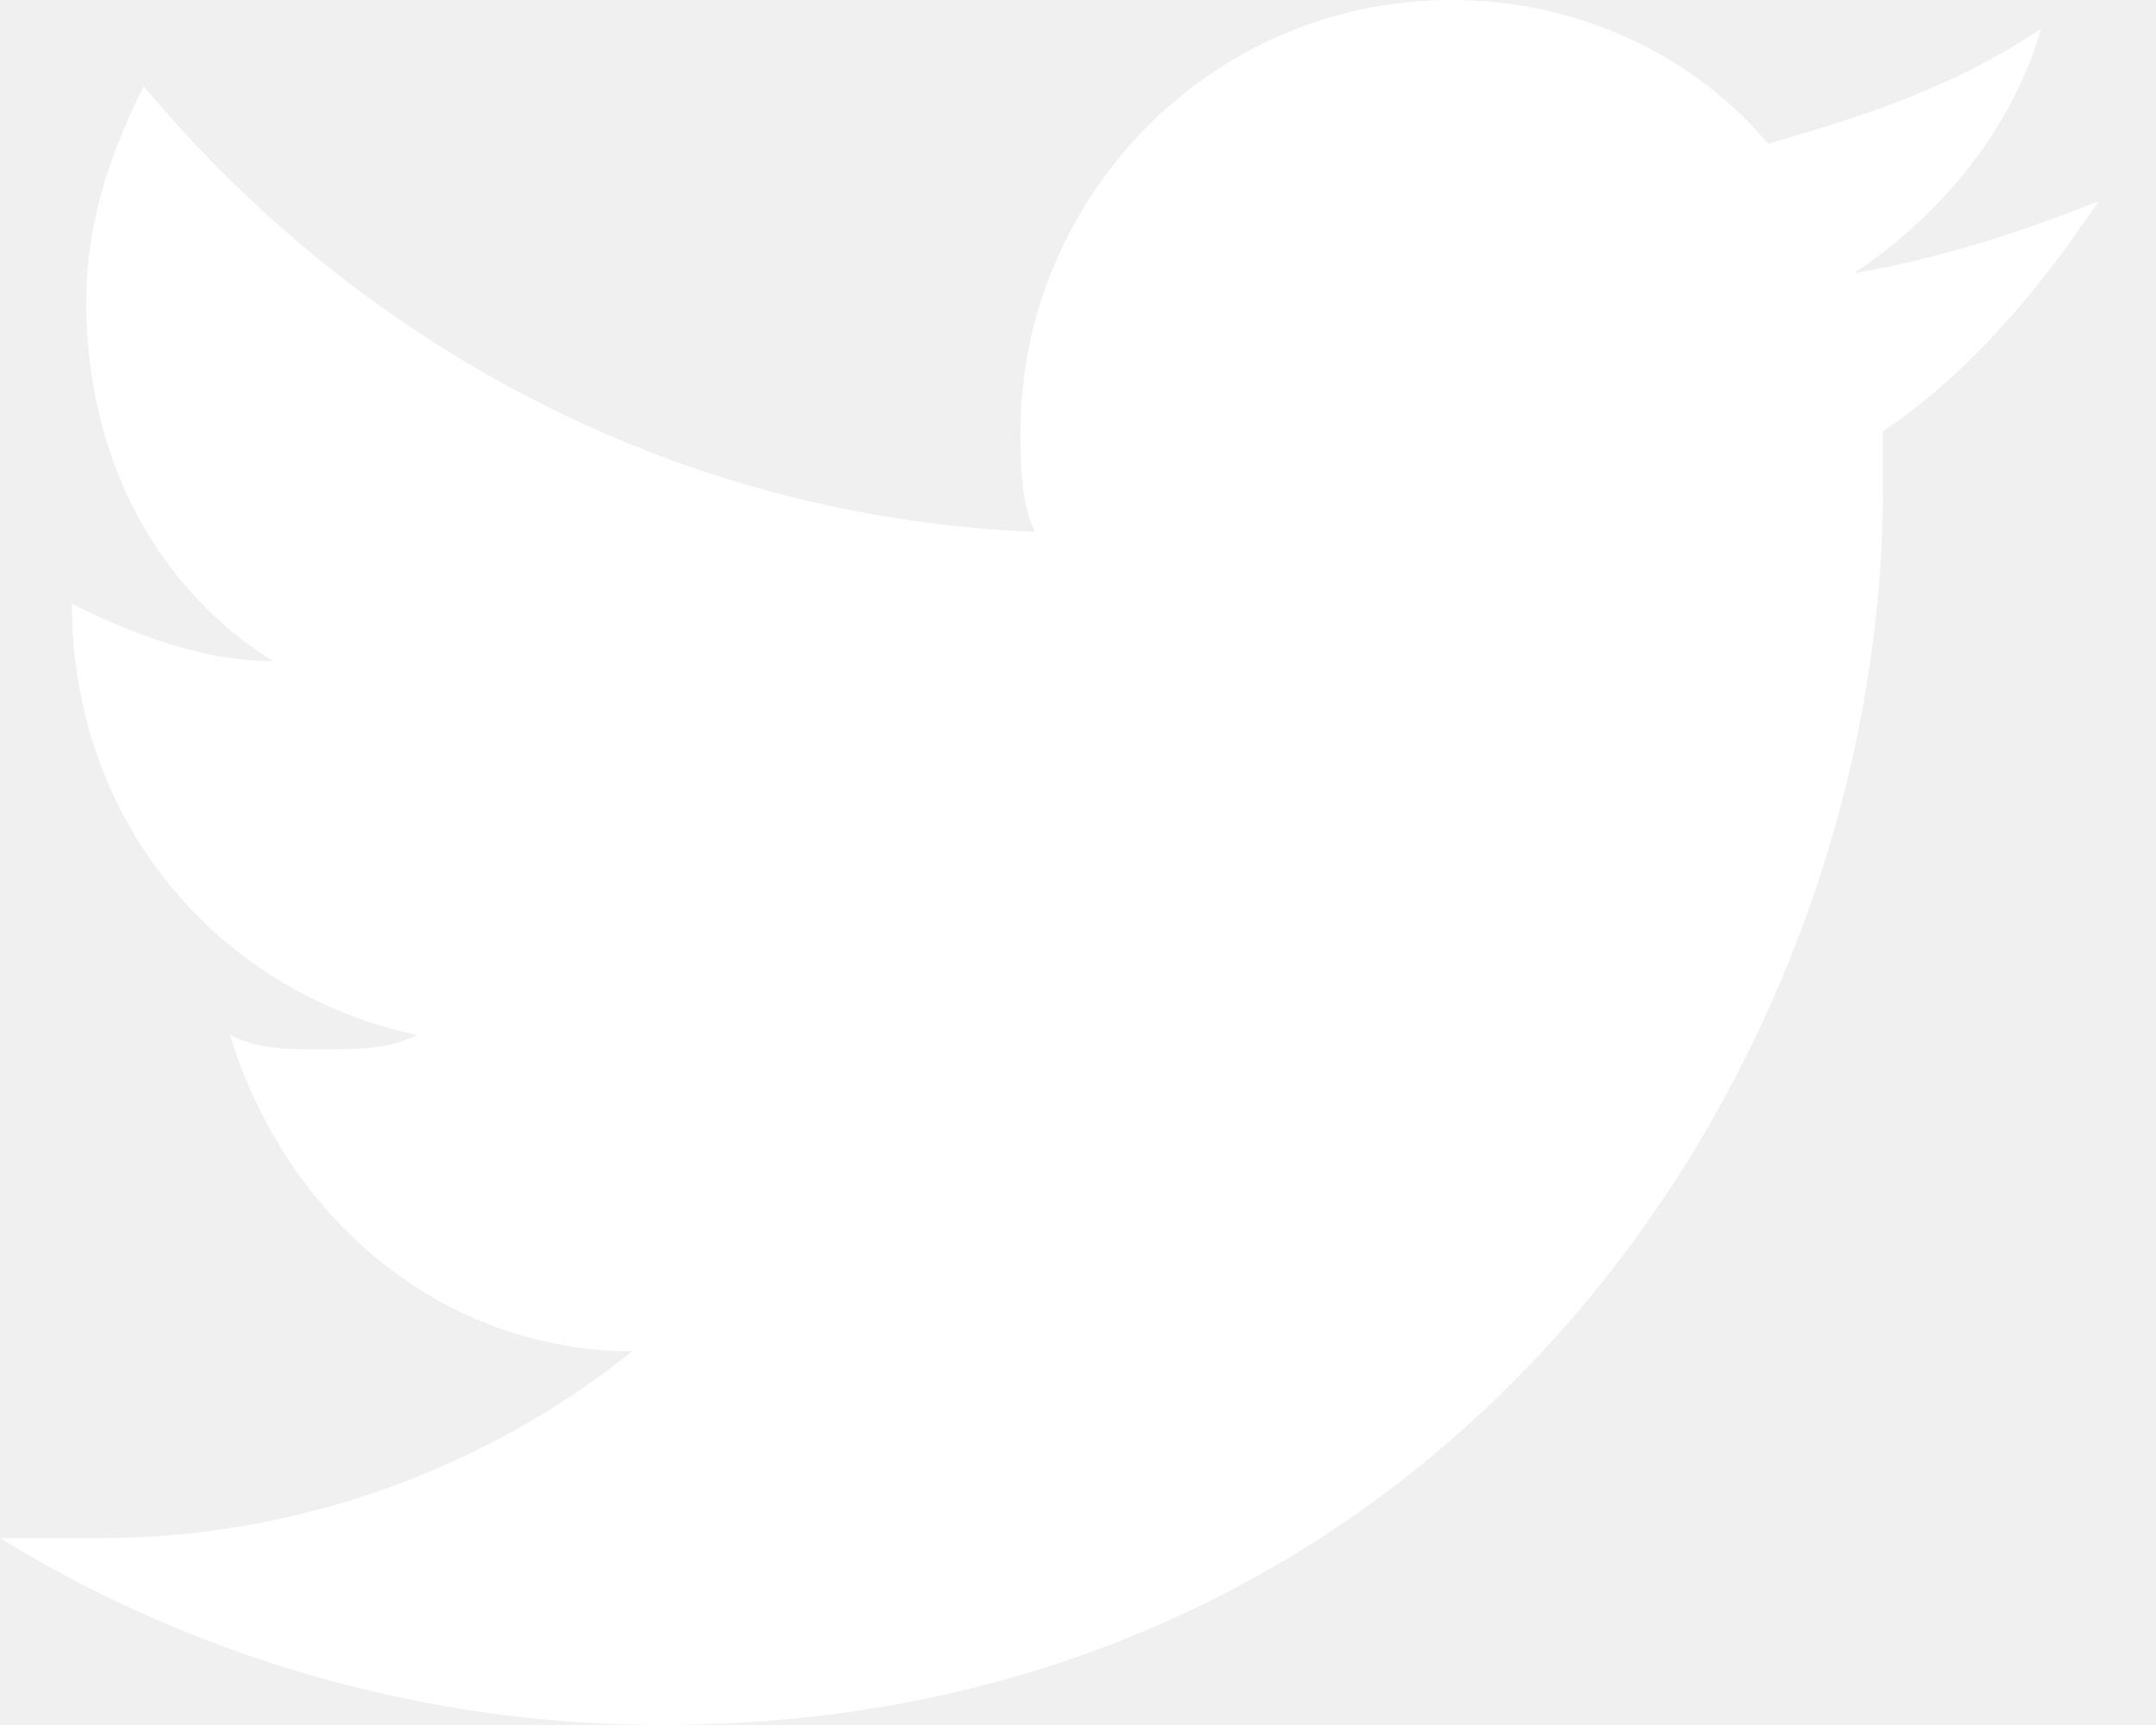
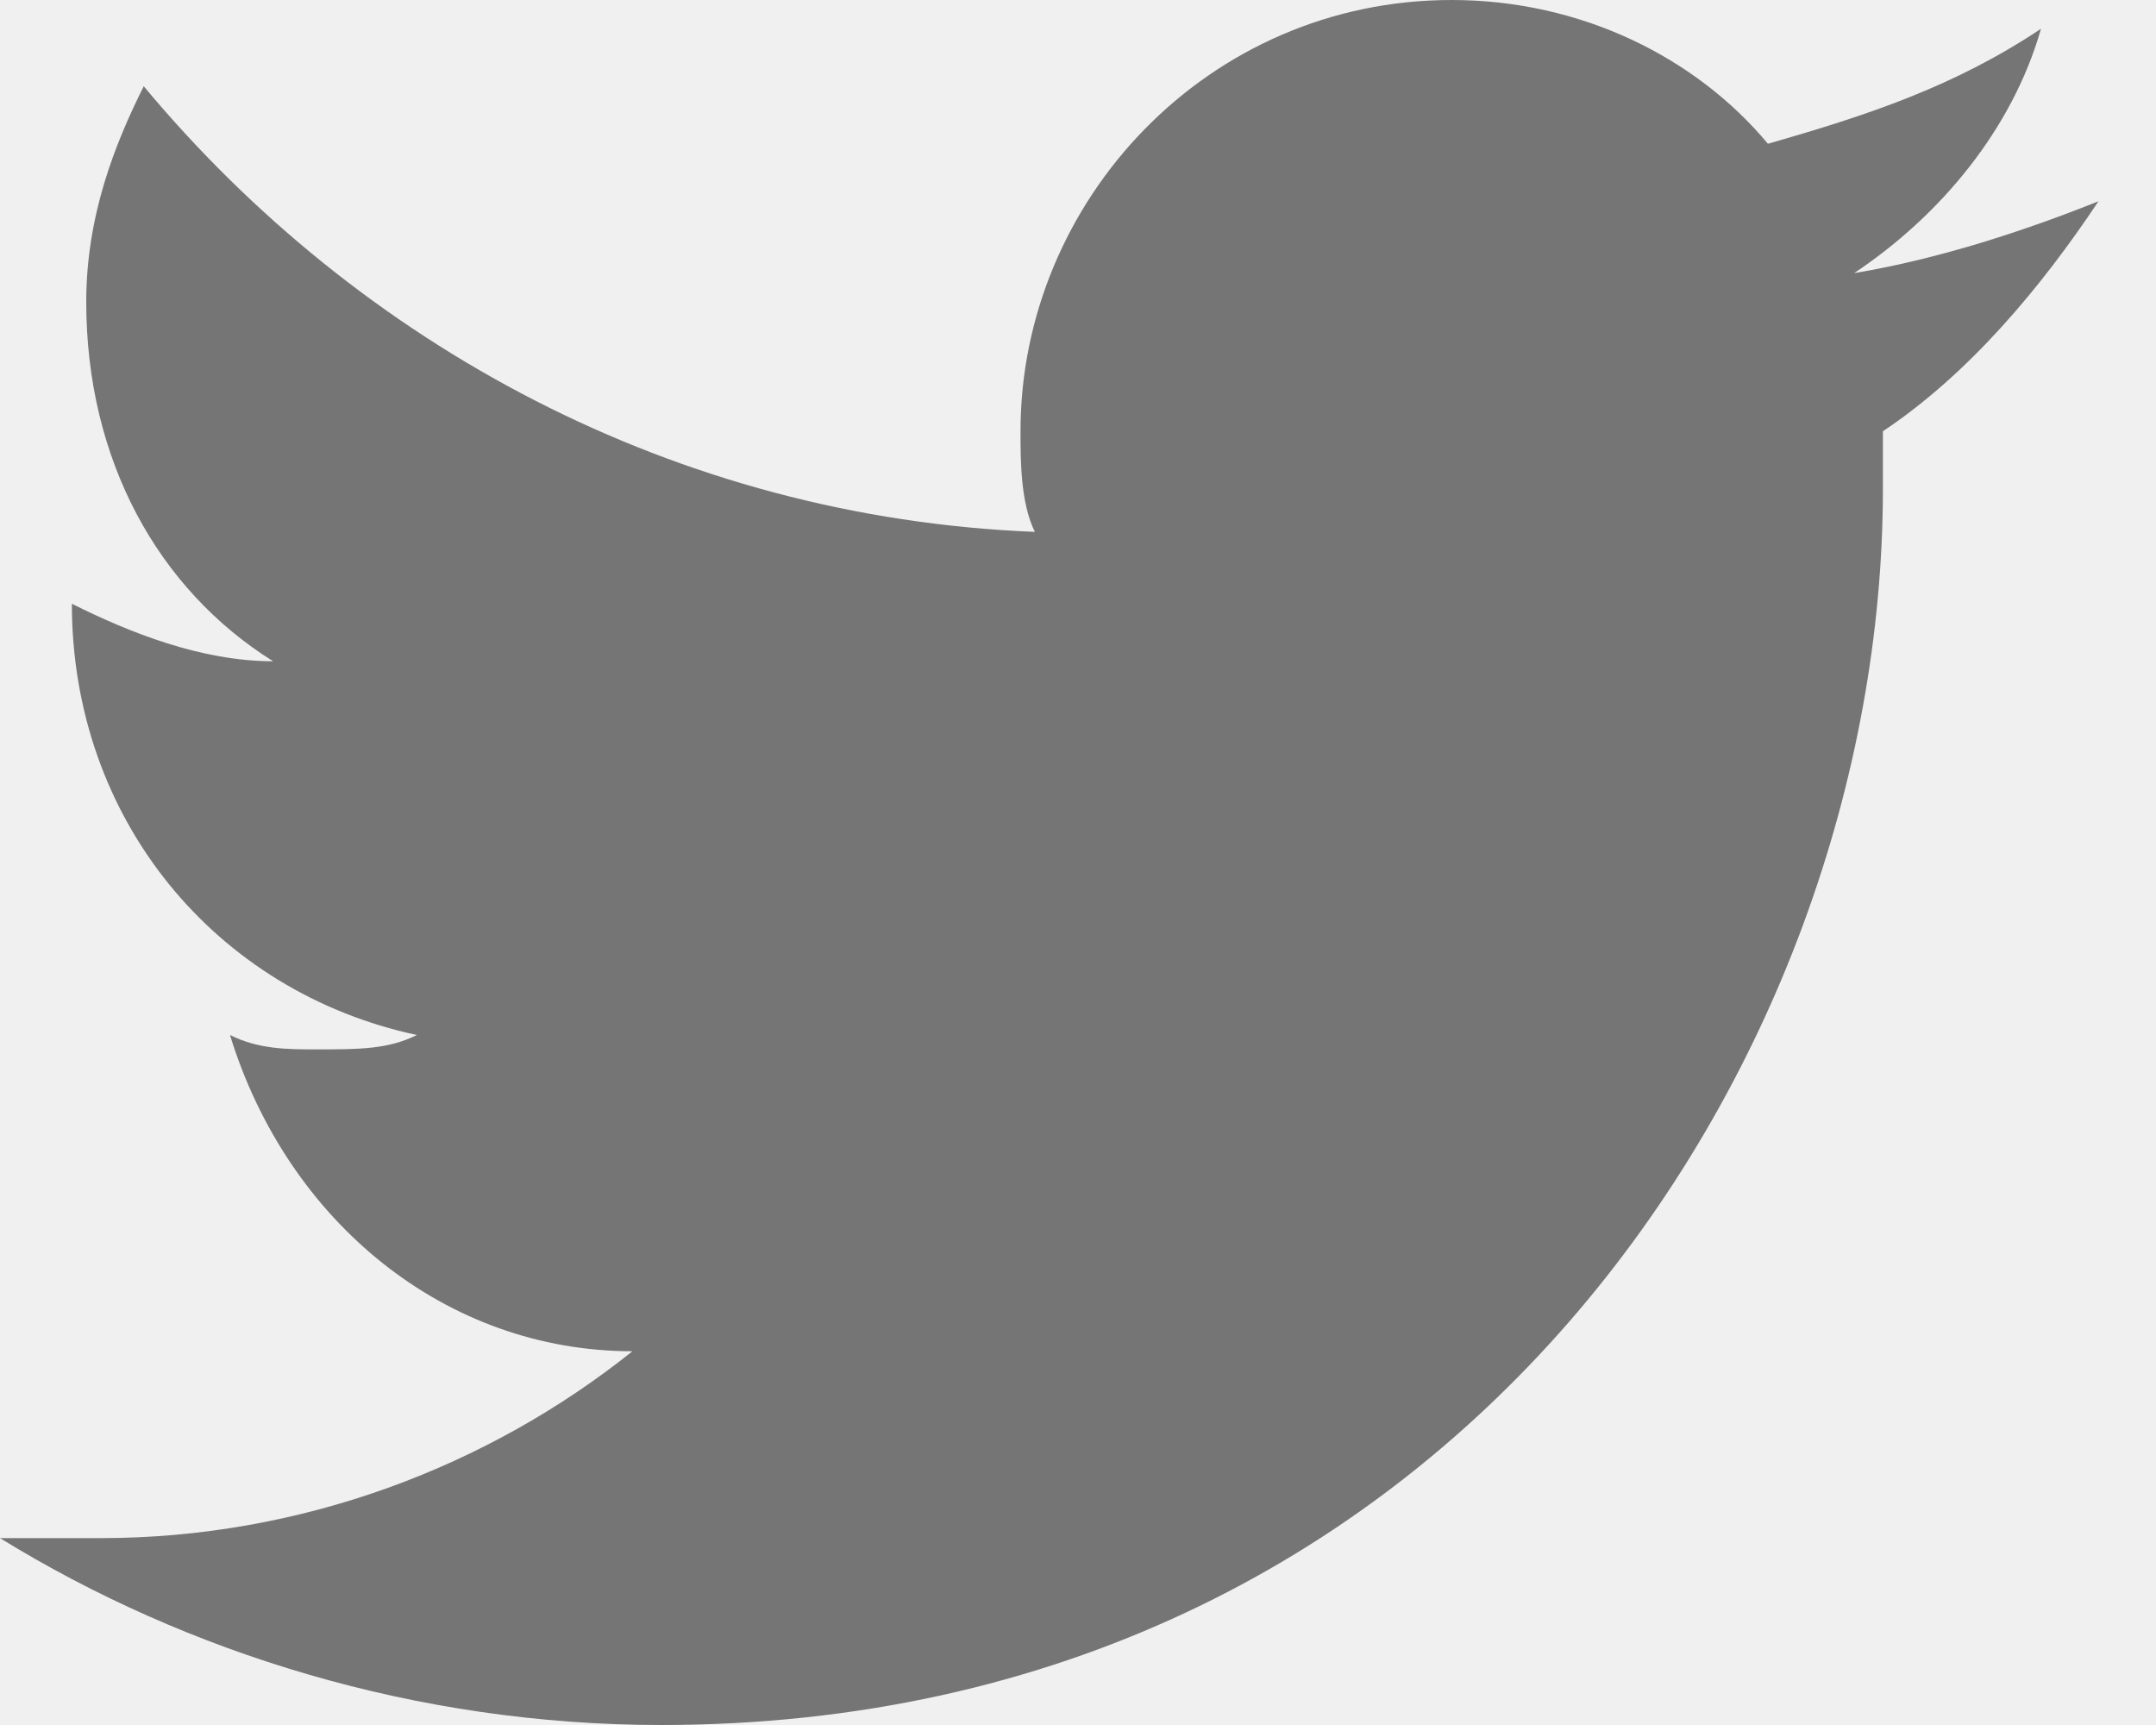
<svg xmlns="http://www.w3.org/2000/svg" version="1.1" id="Calque_1" x="0px" y="0px" viewBox="0 0 15 12" style="enable-background:new 0 0 15 12;" xml:space="preserve">
  <style type="text/css">
- 	.st0{fill-rule:evenodd;clip-rule:evenodd;fill:#FFFFFF;}
+ 	.st0{fill-rule:evenodd;clip-rule:evenodd;fill:#757575;}
</style>
  <path class="st0" d="M14.2,0.2C13.6,0.6,13,0.8,12.3,1c-0.5-0.6-1.3-1-2.2-1c-1.7,0-3,1.4-3,3c0,0.2,0,0.5,0.1,0.7  C4.7,3.6,2.5,2.4,1,0.6C0.8,1,0.6,1.5,0.6,2.1c0,1.1,0.5,2,1.3,2.5c-0.5,0-1-0.2-1.4-0.4v0c0,1.5,1,2.7,2.4,3  C2.7,7.3,2.5,7.3,2.2,7.3c-0.2,0-0.4,0-0.6-0.1C2,8.5,3.1,9.4,4.4,9.4c-1,0.8-2.3,1.3-3.7,1.3c-0.2,0-0.5,0-0.7,0  C1.3,11.5,2.9,12,4.6,12c5.5,0,8.5-4.6,8.5-8.6c0-0.1,0-0.3,0-0.4c0.6-0.4,1.1-1,1.5-1.6c-0.5,0.2-1.1,0.4-1.7,0.5  C13.5,1.5,14,0.9,14.2,0.2" />
</svg>
